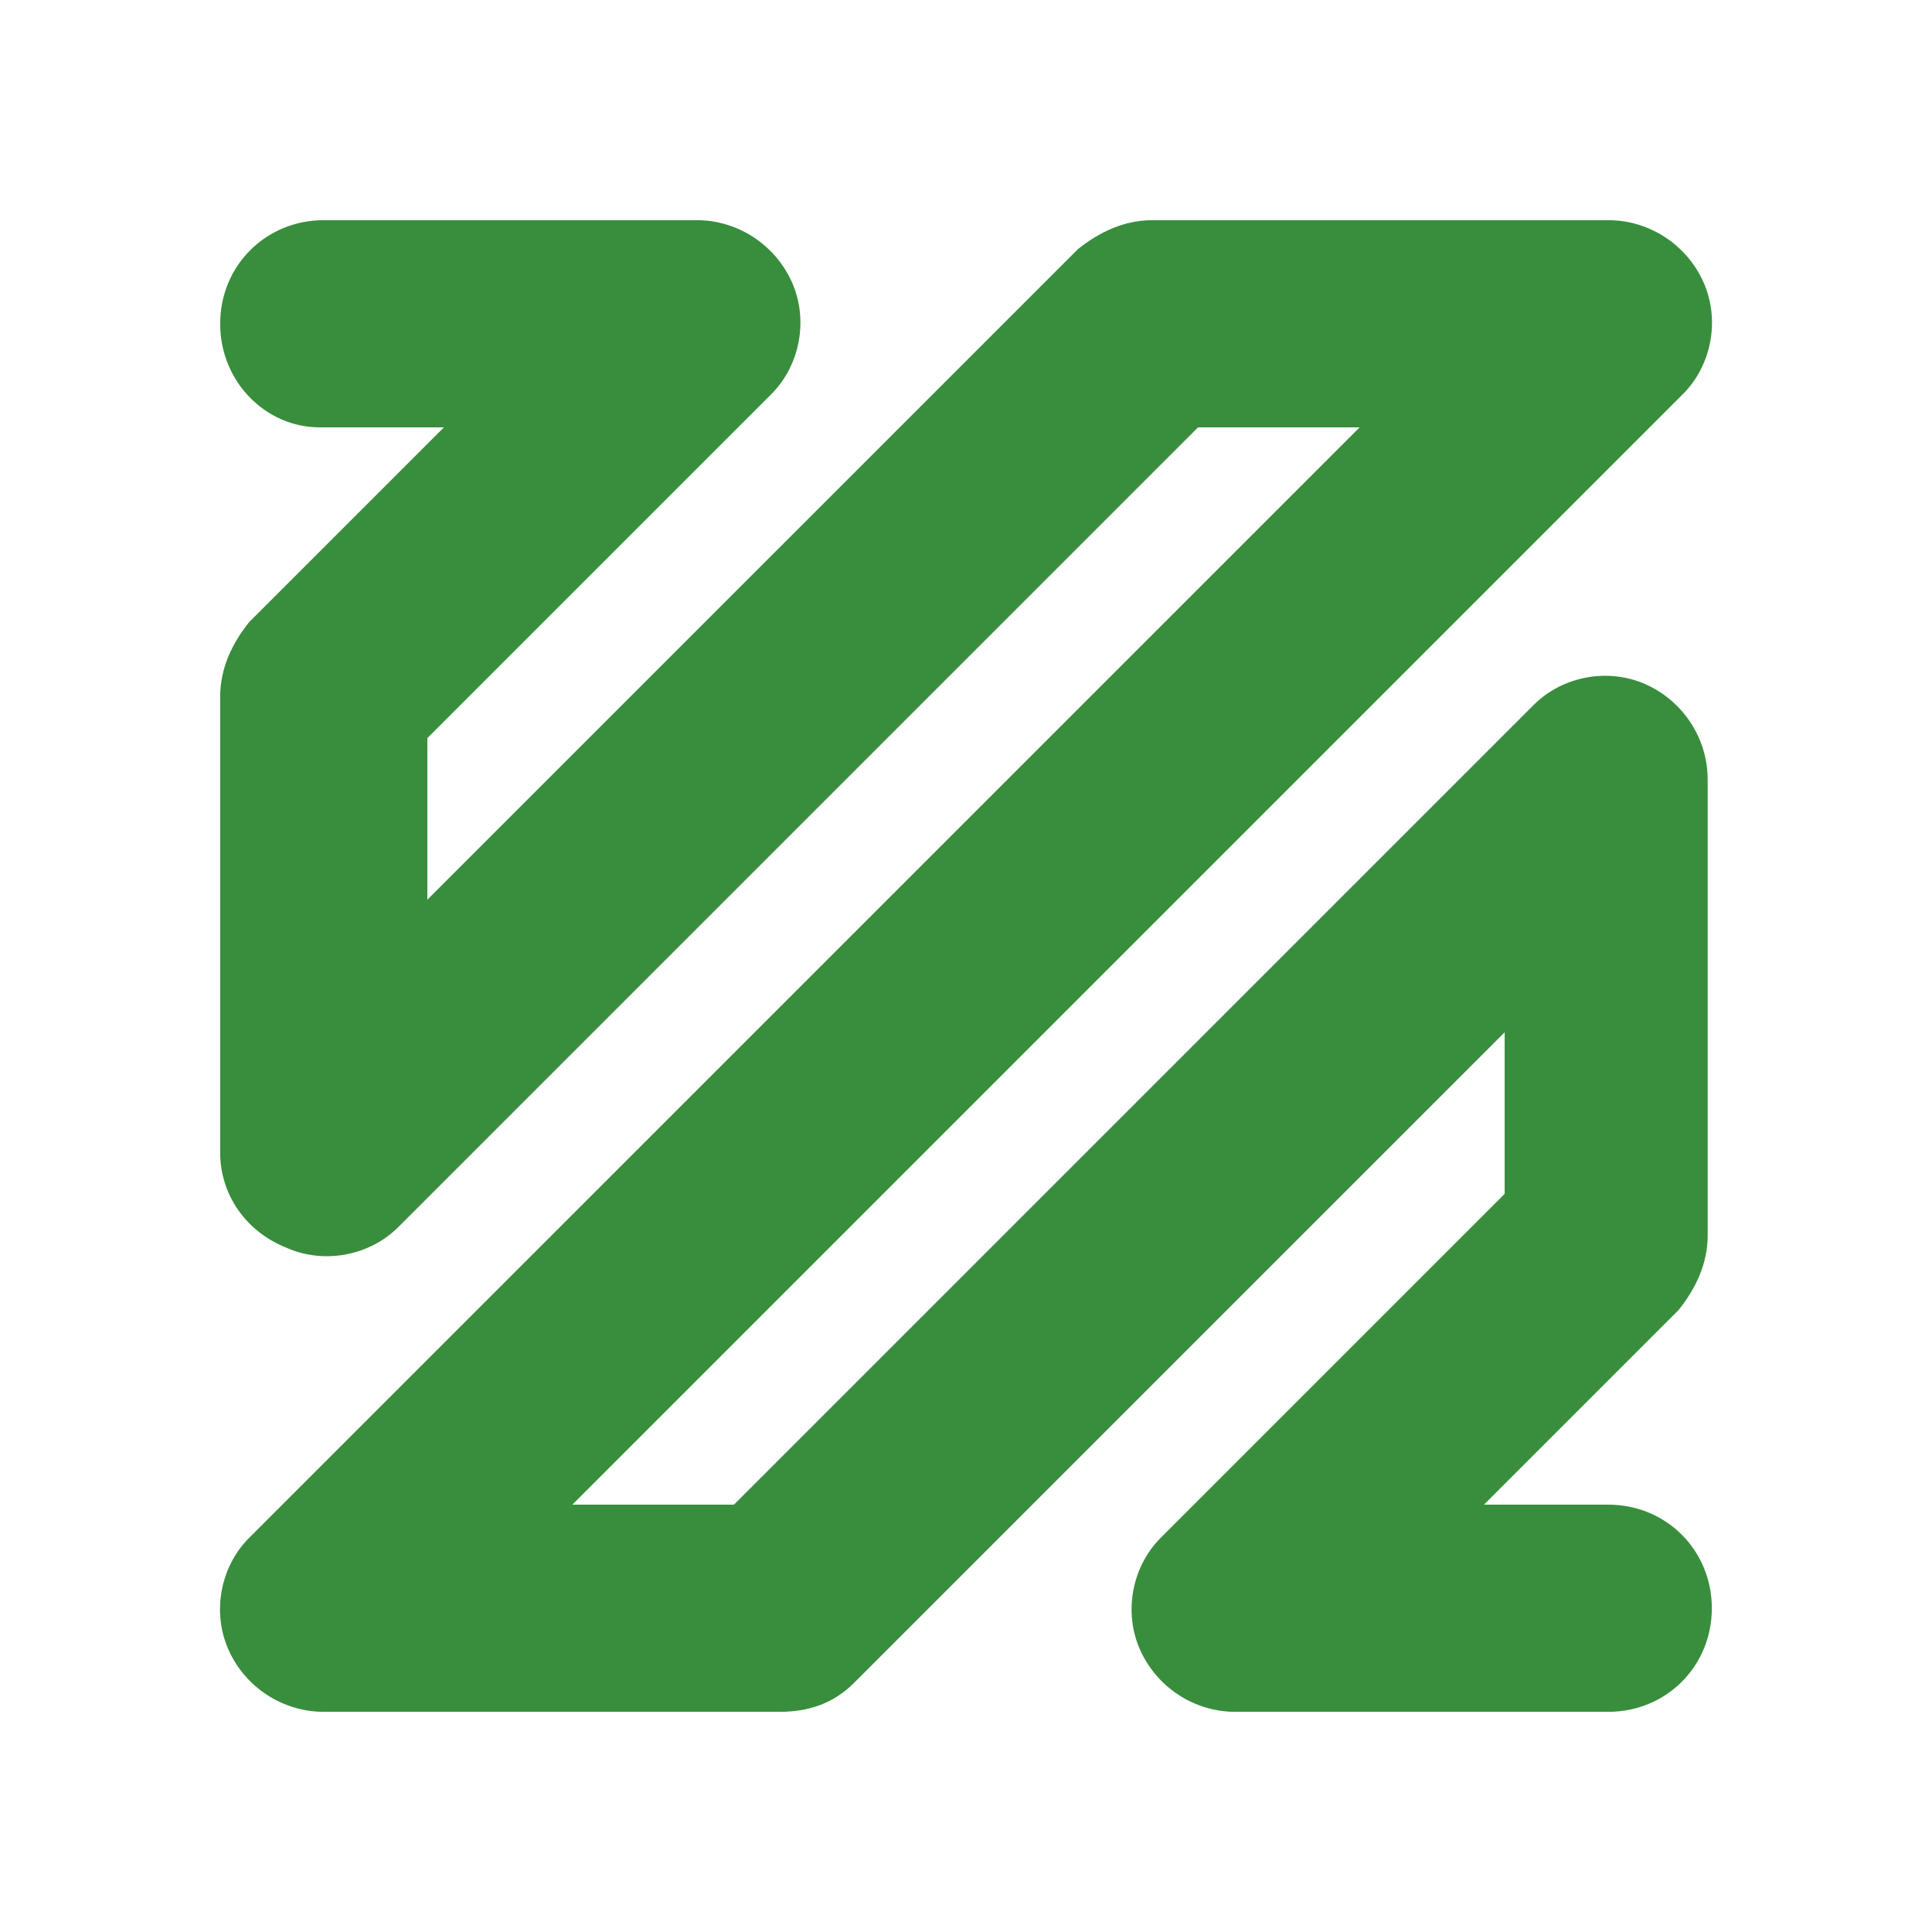
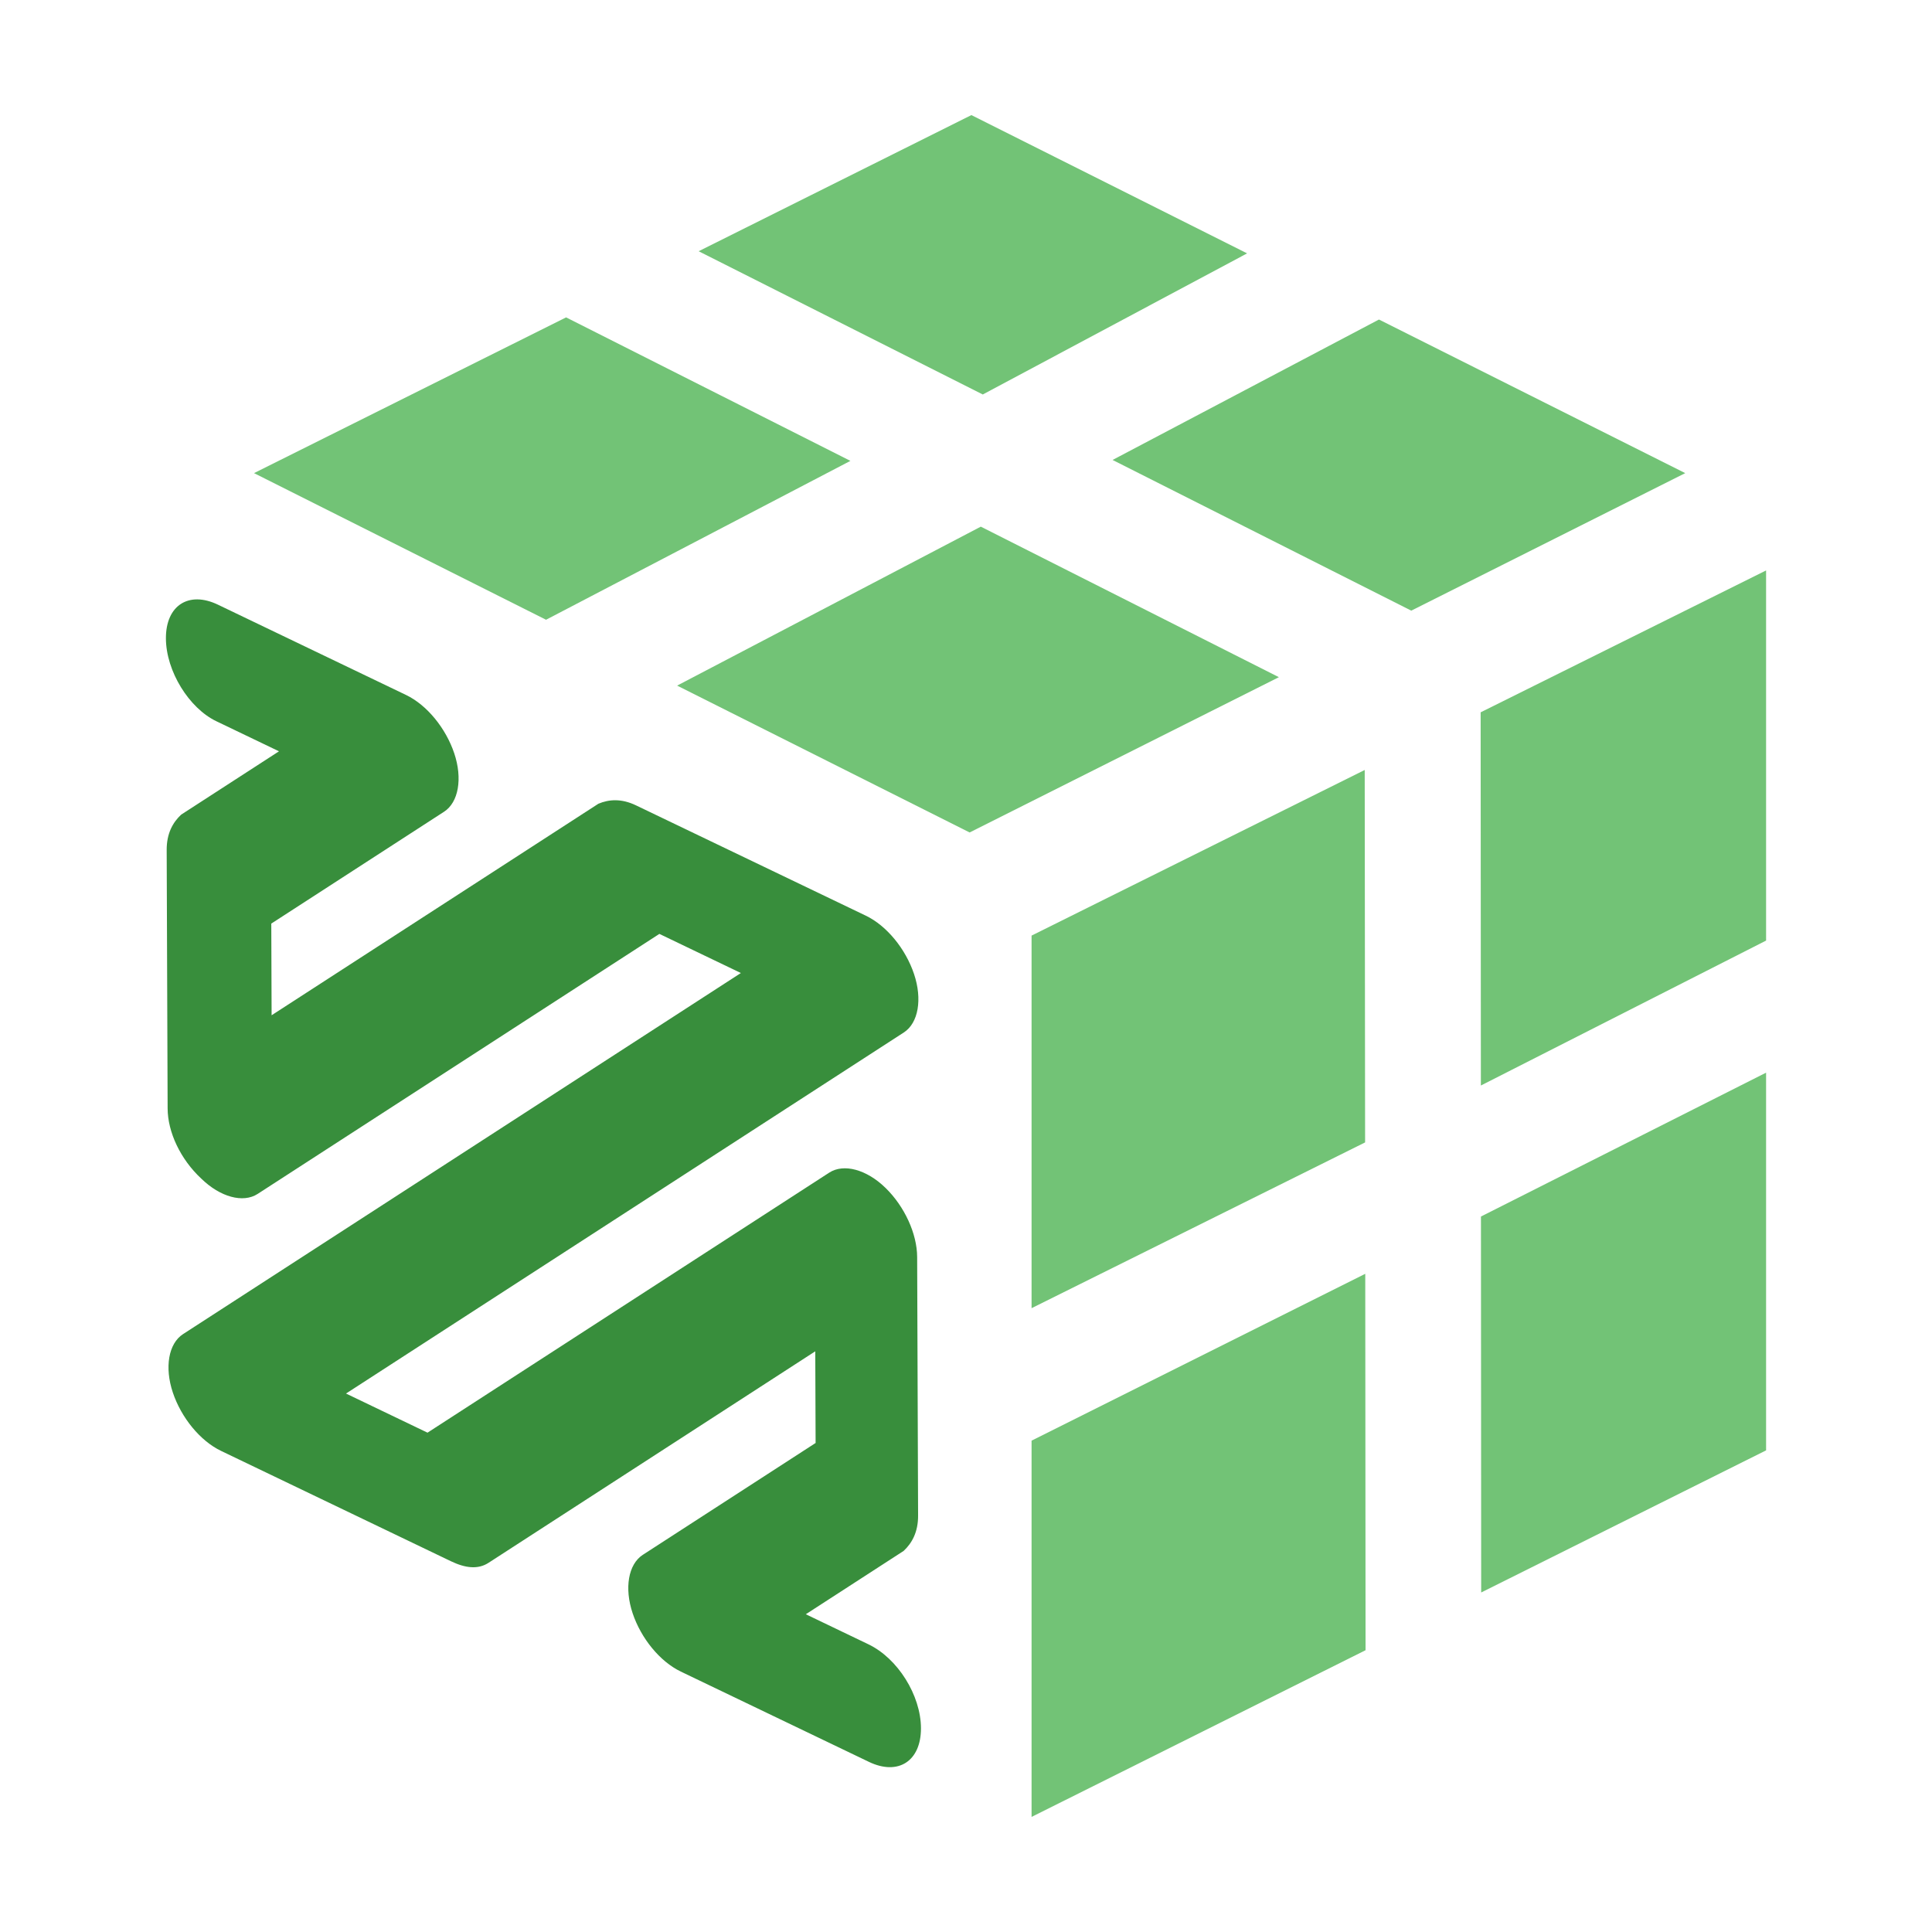
<svg xmlns="http://www.w3.org/2000/svg" version="1.1" width="100%" style="max-width: 360px; height:auto; max-height: 360px;" viewBox="0 0 360 360">
-   <path d="M299.672 318.974h-69.487c-7.72 0-14.67-4.633-17.758-11.581-3.088-6.949-1.544-15.442 3.86-20.846l64.083-64.083v-30.11L159.154 313.568c-3.86 3.86-8.493 5.405-13.898 5.405H60.328c-7.72 0-14.67-4.633-17.758-11.581-3.088-6.949-1.544-15.442 3.86-20.846L253.348 79.63h-30.11L74.224 228.64c-5.404 5.405-13.897 6.95-20.846 3.861-7.72-3.088-12.353-10.037-12.353-17.757v-84.929c0-5.405 2.316-10.037 5.405-13.897L82.718 79.63H59.556c-10.037 0-18.53-8.493-18.53-19.302s8.493-19.302 19.302-19.302h69.487c7.72 0 14.67 4.633 17.758 11.581 3.088 6.949 1.544 15.442-3.86 20.846L79.63 137.536v30.11L200.846 46.432c3.86-3.089 8.493-5.405 13.897-5.405h84.929c7.72 0 14.67 4.633 17.758 11.581 3.088 6.949 1.544 15.442-3.86 20.846L106.652 280.37h30.11l149.012-149.01c5.404-5.405 13.897-6.95 20.846-3.861 6.948 3.088 11.58 10.037 11.58 17.757v84.929c0 5.405-2.315 10.037-5.404 13.897L276.51 280.37h23.162c10.81 0 19.302 8.493 19.302 19.302s-8.493 19.302-19.302 19.302z" fill="#388e3c" stroke="null" />
+   <path style="fill:#72c376" d="m324.758 102.971-52.975-26.737-58.154 29.02 54.416 27.322 56.713-29.605zm24.297 12.256 55.544 28.049-57.627 28.935-54.501-27.365 56.584-29.619zm74.191-38.594 57.07 28.621-51.049 25.624L373.61 102.8l49.636-26.167zm-24.568-12.327L347.3 38.539l-50.82 25.368 52.946 26.694 49.252-26.295zm-40.163 221.231v70.111l62.234-31.061-.057-70.138-62.177 31.088zm62.149-55.571-.072-69.397-62.077 30.86v69.426l62.149-30.889zm74.718-12.998v70.381l-53.089 26.481-.043-70.054 53.132-26.808zm0-24.611v-68.969l-53.189 26.437.043 69.54 53.146-27.008z" transform="translate(-166.297 -17.094)" />
+   <path d="m161.912 328.3-35.049-16.824c-3.895-1.87-7.409-6.181-8.981-10.87-1.572-4.689-.811-9.133 1.903-10.891l32.192-20.837-.064-17.08-60.888 39.414c-1.94 1.255-4.275 1.009-7-.298l-42.838-20.563c-3.894-1.869-7.409-6.181-8.981-10.871-1.573-4.689-.812-9.133 1.904-10.89l103.941-67.282-15.186-7.29-74.856 48.452c-2.714 1.759-6.995.579-10.507-2.856-3.899-3.621-6.251-8.686-6.267-13.065l-.176-48.177c-.011-3.069 1.147-5.135 2.697-6.575l18.229-11.802-11.681-5.607c-5.064-2.43-9.366-9.304-9.388-15.438-.023-6.13 4.244-8.893 9.696-6.276l35.05 16.824c3.894 1.87 7.408 6.182 8.98 10.871s.81 9.134-1.904 10.89L50.55 172.098l.06 17.081 60.892-39.415c1.939-.818 4.271-1.011 6.998.298l42.837 20.562c3.893 1.869 7.408 6.18 8.981 10.871 1.573 4.69.811 9.134-1.904 10.89l-103.94 67.282 15.187 7.29 74.853-48.452c2.714-1.759 6.994-.58 10.506 2.857 3.511 3.432 5.864 8.497 5.878 12.876l.175 48.177c.013 3.069-1.146 5.136-2.696 6.577l-18.226 11.8 11.68 5.607c5.454 2.618 9.755 9.492 9.777 15.624.022 6.132-4.243 8.894-9.696 6.277z" fill="#388e3c" />
+   <path d="M368.891 309.031h-38.878c-4.426-.024-9.64-2.466-13.159-6.065-1.759-1.82-2.999-3.894-3.546-5.828-.552-1.953-.399-3.929.48-5.423l19.863-32.483-6.931-14.3-37.359 61.1c-1.335 2.076-3.759 2.984-6.865 2.999h-47.518c-4.425-.024-9.64-2.466-13.16-6.066-1.759-1.82-2.999-3.894-3.546-5.828-.552-1.952-.398-3.928.482-5.422l64.125-104.875h-15.673l-46.371 75.834c-.93 1.465-2.609 2.483-4.578 2.843-1.95.357-4.329.143-6.712-.656-5.166-1.623-9.623-5.299-11.598-9.324l-21.007-43.356c-1.363-2.887-1.22-5.451-.429-7.496l.015-.039 10.885-17.806h-12.065c-5.751-.039-12.829-4.515-15.594-10.137-1.362-2.867-1.387-5.589-.234-7.475 1.154-1.887 3.574-3.071 6.709-3.097h38.879c4.426.024 9.639 2.467 13.159 6.066 1.758 1.82 2.998 3.895 3.545 5.829.552 1.952.398 3.928-.481 5.422L201.47 215.93l6.928 14.303 37.385-61.14.028-.032c1.455-1.627 3.662-2.895 6.813-2.929h47.517c4.424.024 9.638 2.466 13.159 6.066 1.759 1.82 3 3.894 3.546 5.829.552 1.952.398 3.928-.482 5.422L252.24 288.322h15.674l46.368-75.833c.93-1.465 2.61-2.483 4.578-2.843 1.95-.357 4.332-.142 6.717.659 4.729 1.619 9.187 5.295 11.161 9.321l21.006 43.357c1.363 2.886 1.221 5.451.43 7.497l-.015.039-10.883 17.803h12.064c6.184.039 13.261 4.516 16.026 10.137 1.361 2.867 1.387 5.59.234 7.475-1.153 1.887-3.573 3.071-6.709 3.097zm5.856-3.619c1.016-1.662 1.031-3.866-.281-6.517-2.583-5.417-9.21-9.612-15.126-9.573h-13.848l11.768-19.249c.743-1.885.899-4.018-.416-6.654l-21.006-43.357c-1.842-3.858-6.01-7.278-10.581-8.809-2.268-.777-4.397-.956-6.217-.623-1.8.329-3.148 1.086-3.904 2.381l-46.662 76.311h-18.018l65.054-106.395c.808-1.265.88-2.836.374-4.629-.512-1.81-1.613-3.677-3.302-5.403-3.375-3.496-8.229-5.787-12.441-5.763h-47.517c-2.899-.034-4.703 1.048-6.034 2.557l-38.294 62.628-7.964-16.443 20.143-32.948c.808-1.264.879-2.836.373-4.628-.512-1.811-1.613-3.678-3.301-5.405-3.374-3.495-8.227-5.786-12.441-5.762h-38.879c-2.912-.026-4.841.958-5.856 2.619-1.016 1.662-1.031 3.867.281 6.517 2.583 5.418 9.211 9.612 14.694 9.573h13.849l-11.77 19.252c-.743 1.884-.898 4.016.415 6.653l21.007 43.356c1.843 3.857 6.004 7.275 11.001 8.806 2.268.777 4.409.96 6.229.627 1.801-.33 3.149-1.087 3.904-2.382l46.665-76.312h18.017l-65.055 106.397c-.808 1.265-.88 2.836-.373 4.628.511 1.81 1.613 3.677 3.301 5.404 3.374 3.496 8.229 5.786 12.442 5.762h47.518c2.938.015 4.936-.655 6.013-2.521l38.313-62.662 7.967 16.44-20.147 32.949c-.807 1.265-.878 2.836-.372 4.628.512 1.811 1.614 3.678 3.302 5.405 3.373 3.495 8.227 5.785 12.441 5.761h38.878c2.912.026 4.841-.958 5.856-2.619z" style="fill:none" transform="rotate(25.641 267.559 237.58)" />
+   <path d="M368.891 309.031h-38.878c-4.426-.024-9.64-2.466-13.159-6.065-1.759-1.82-2.999-3.894-3.546-5.828-.552-1.953-.399-3.929.48-5.423l19.863-32.483-6.931-14.3-37.359 61.1c-1.335 2.076-3.759 2.984-6.865 2.999h-47.518c-4.425-.024-9.64-2.466-13.16-6.066-1.759-1.82-2.999-3.894-3.546-5.828-.552-1.952-.398-3.928.482-5.422l64.125-104.875h-15.673l-46.371 75.834c-.93 1.465-2.609 2.483-4.578 2.843-1.95.357-4.329.143-6.712-.656-5.166-1.623-9.623-5.299-11.598-9.324l-21.007-43.356c-1.363-2.887-1.22-5.451-.429-7.496l.015-.039 10.885-17.806h-12.065c-5.751-.039-12.829-4.515-15.594-10.137-1.362-2.867-1.387-5.589-.234-7.475 1.154-1.887 3.574-3.071 6.709-3.097h38.879c4.426.024 9.639 2.467 13.159 6.066 1.758 1.82 2.998 3.895 3.545 5.829.552 1.952.398 3.928-.481 5.422L201.47 215.93l6.928 14.303 37.385-61.14.028-.032c1.455-1.627 3.662-2.895 6.813-2.929h47.517c4.424.024 9.638 2.466 13.159 6.066 1.759 1.82 3 3.894 3.546 5.829.552 1.952.398 3.928-.482 5.422L252.24 288.322h15.674l46.368-75.833c.93-1.465 2.61-2.483 4.578-2.843 1.95-.357 4.332-.142 6.717.659 4.729 1.619 9.187 5.295 11.161 9.321l21.006 43.357c1.363 2.886 1.221 5.451.43 7.497l-.015.039-10.883 17.803h12.064c6.184.039 13.261 4.516 16.026 10.137 1.361 2.867 1.387 5.59.234 7.475-1.153 1.887-3.573 3.071-6.709 3.097zm5.856-3.619c1.016-1.662 1.031-3.866-.281-6.517-2.583-5.417-9.21-9.612-15.126-9.573h-13.848l11.768-19.249c.743-1.885.899-4.018-.416-6.654l-21.006-43.357c-1.842-3.858-6.01-7.278-10.581-8.809-2.268-.777-4.397-.956-6.217-.623-1.8.329-3.148 1.086-3.904 2.381l-46.662 76.311h-18.018l65.054-106.395c.808-1.265.88-2.836.374-4.629-.512-1.81-1.613-3.677-3.302-5.403-3.375-3.496-8.229-5.787-12.441-5.763h-47.517c-2.899-.034-4.703 1.048-6.034 2.557l-38.294 62.628-7.964-16.443 20.143-32.948c.808-1.264.879-2.836.373-4.628-.512-1.811-1.613-3.678-3.301-5.405-3.374-3.495-8.227-5.786-12.441-5.762h-38.879c-2.912-.026-4.841.958-5.856 2.619-1.016 1.662-1.031 3.867.281 6.517 2.583 5.418 9.211 9.612 14.694 9.573h13.849l-11.77 19.252c-.743 1.884-.898 4.016.415 6.653l21.007 43.356c1.843 3.857 6.004 7.275 11.001 8.806 2.268.777 4.409.96 6.229.627 1.801-.33 3.149-1.087 3.904-2.382l46.665-76.312h18.017l-65.055 106.397c-.808 1.265-.88 2.836-.373 4.628.511 1.81 1.613 3.677 3.301 5.404 3.374 3.496 8.229 5.786 12.442 5.762h47.518c2.938.015 4.936-.655 6.013-2.521l38.313-62.662 7.967 16.44-20.147 32.949c-.807 1.265-.878 2.836-.372 4.628.512 1.811 1.614 3.678 3.302 5.405 3.373 3.495 8.227 5.785 12.441 5.761h38.878c2.912.026 4.841-.958 5.856-2.619z" style="fill:none" transform="rotate(25.641 267.559 237.58)" />
+   <path d="M368.891 309.031h-38.878c-4.426-.024-9.64-2.466-13.159-6.065-1.759-1.82-2.999-3.894-3.546-5.828-.552-1.953-.399-3.929.48-5.423l19.863-32.483-6.931-14.3-37.359 61.1c-1.335 2.076-3.759 2.984-6.865 2.999h-47.518c-4.425-.024-9.64-2.466-13.16-6.066-1.759-1.82-2.999-3.894-3.546-5.828-.552-1.952-.398-3.928.482-5.422l64.125-104.875h-15.673l-46.371 75.834c-.93 1.465-2.609 2.483-4.578 2.843-1.95.357-4.329.143-6.712-.656-5.166-1.623-9.623-5.299-11.598-9.324l-21.007-43.356c-1.363-2.887-1.22-5.451-.429-7.496l.015-.039 10.885-17.806h-12.065c-5.751-.039-12.829-4.515-15.594-10.137-1.362-2.867-1.387-5.589-.234-7.475 1.154-1.887 3.574-3.071 6.709-3.097h38.879c4.426.024 9.639 2.467 13.159 6.066 1.758 1.82 2.998 3.895 3.545 5.829.552 1.952.398 3.928-.481 5.422L201.47 215.93l6.928 14.303 37.385-61.14.028-.032c1.455-1.627 3.662-2.895 6.813-2.929h47.517c4.424.024 9.638 2.466 13.159 6.066 1.759 1.82 3 3.894 3.546 5.829.552 1.952.398 3.928-.482 5.422L252.24 288.322h15.674l46.368-75.833c.93-1.465 2.61-2.483 4.578-2.843 1.95-.357 4.332-.142 6.717.659 4.729 1.619 9.187 5.295 11.161 9.321l21.006 43.357c1.363 2.886 1.221 5.451.43 7.497l-.015.039-10.883 17.803h12.064c6.184.039 13.261 4.516 16.026 10.137 1.361 2.867 1.387 5.59.234 7.475-1.153 1.887-3.573 3.071-6.709 3.097zm5.856-3.619c1.016-1.662 1.031-3.866-.281-6.517-2.583-5.417-9.21-9.612-15.126-9.573h-13.848l11.768-19.249c.743-1.885.899-4.018-.416-6.654l-21.006-43.357c-1.842-3.858-6.01-7.278-10.581-8.809-2.268-.777-4.397-.956-6.217-.623-1.8.329-3.148 1.086-3.904 2.381l-46.662 76.311h-18.018l65.054-106.395c.808-1.265.88-2.836.374-4.629-.512-1.81-1.613-3.677-3.302-5.403-3.375-3.496-8.229-5.787-12.441-5.763h-47.517c-2.899-.034-4.703 1.048-6.034 2.557l-38.294 62.628-7.964-16.443 20.143-32.948c.808-1.264.879-2.836.373-4.628-.512-1.811-1.613-3.678-3.301-5.405-3.374-3.495-8.227-5.786-12.441-5.762h-38.879c-2.912-.026-4.841.958-5.856 2.619-1.016 1.662-1.031 3.867.281 6.517 2.583 5.418 9.211 9.612 14.694 9.573h13.849l-11.77 19.252c-.743 1.884-.898 4.016.415 6.653l21.007 43.356c1.843 3.857 6.004 7.275 11.001 8.806 2.268.777 4.409.96 6.229.627 1.801-.33 3.149-1.087 3.904-2.382l46.665-76.312h18.017l-65.055 106.397c-.808 1.265-.88 2.836-.373 4.628.511 1.81 1.613 3.677 3.301 5.404 3.374 3.496 8.229 5.786 12.442 5.762h47.518c2.938.015 4.936-.655 6.013-2.521l38.313-62.662 7.967 16.44-20.147 32.949c-.807 1.265-.878 2.836-.372 4.628.512 1.811 1.614 3.678 3.302 5.405 3.373 3.495 8.227 5.785 12.441 5.761h38.878c2.912.026 4.841-.958 5.856-2.619z" style="fill:none" transform="rotate(25.641 267.559 237.58)" />
</svg>
